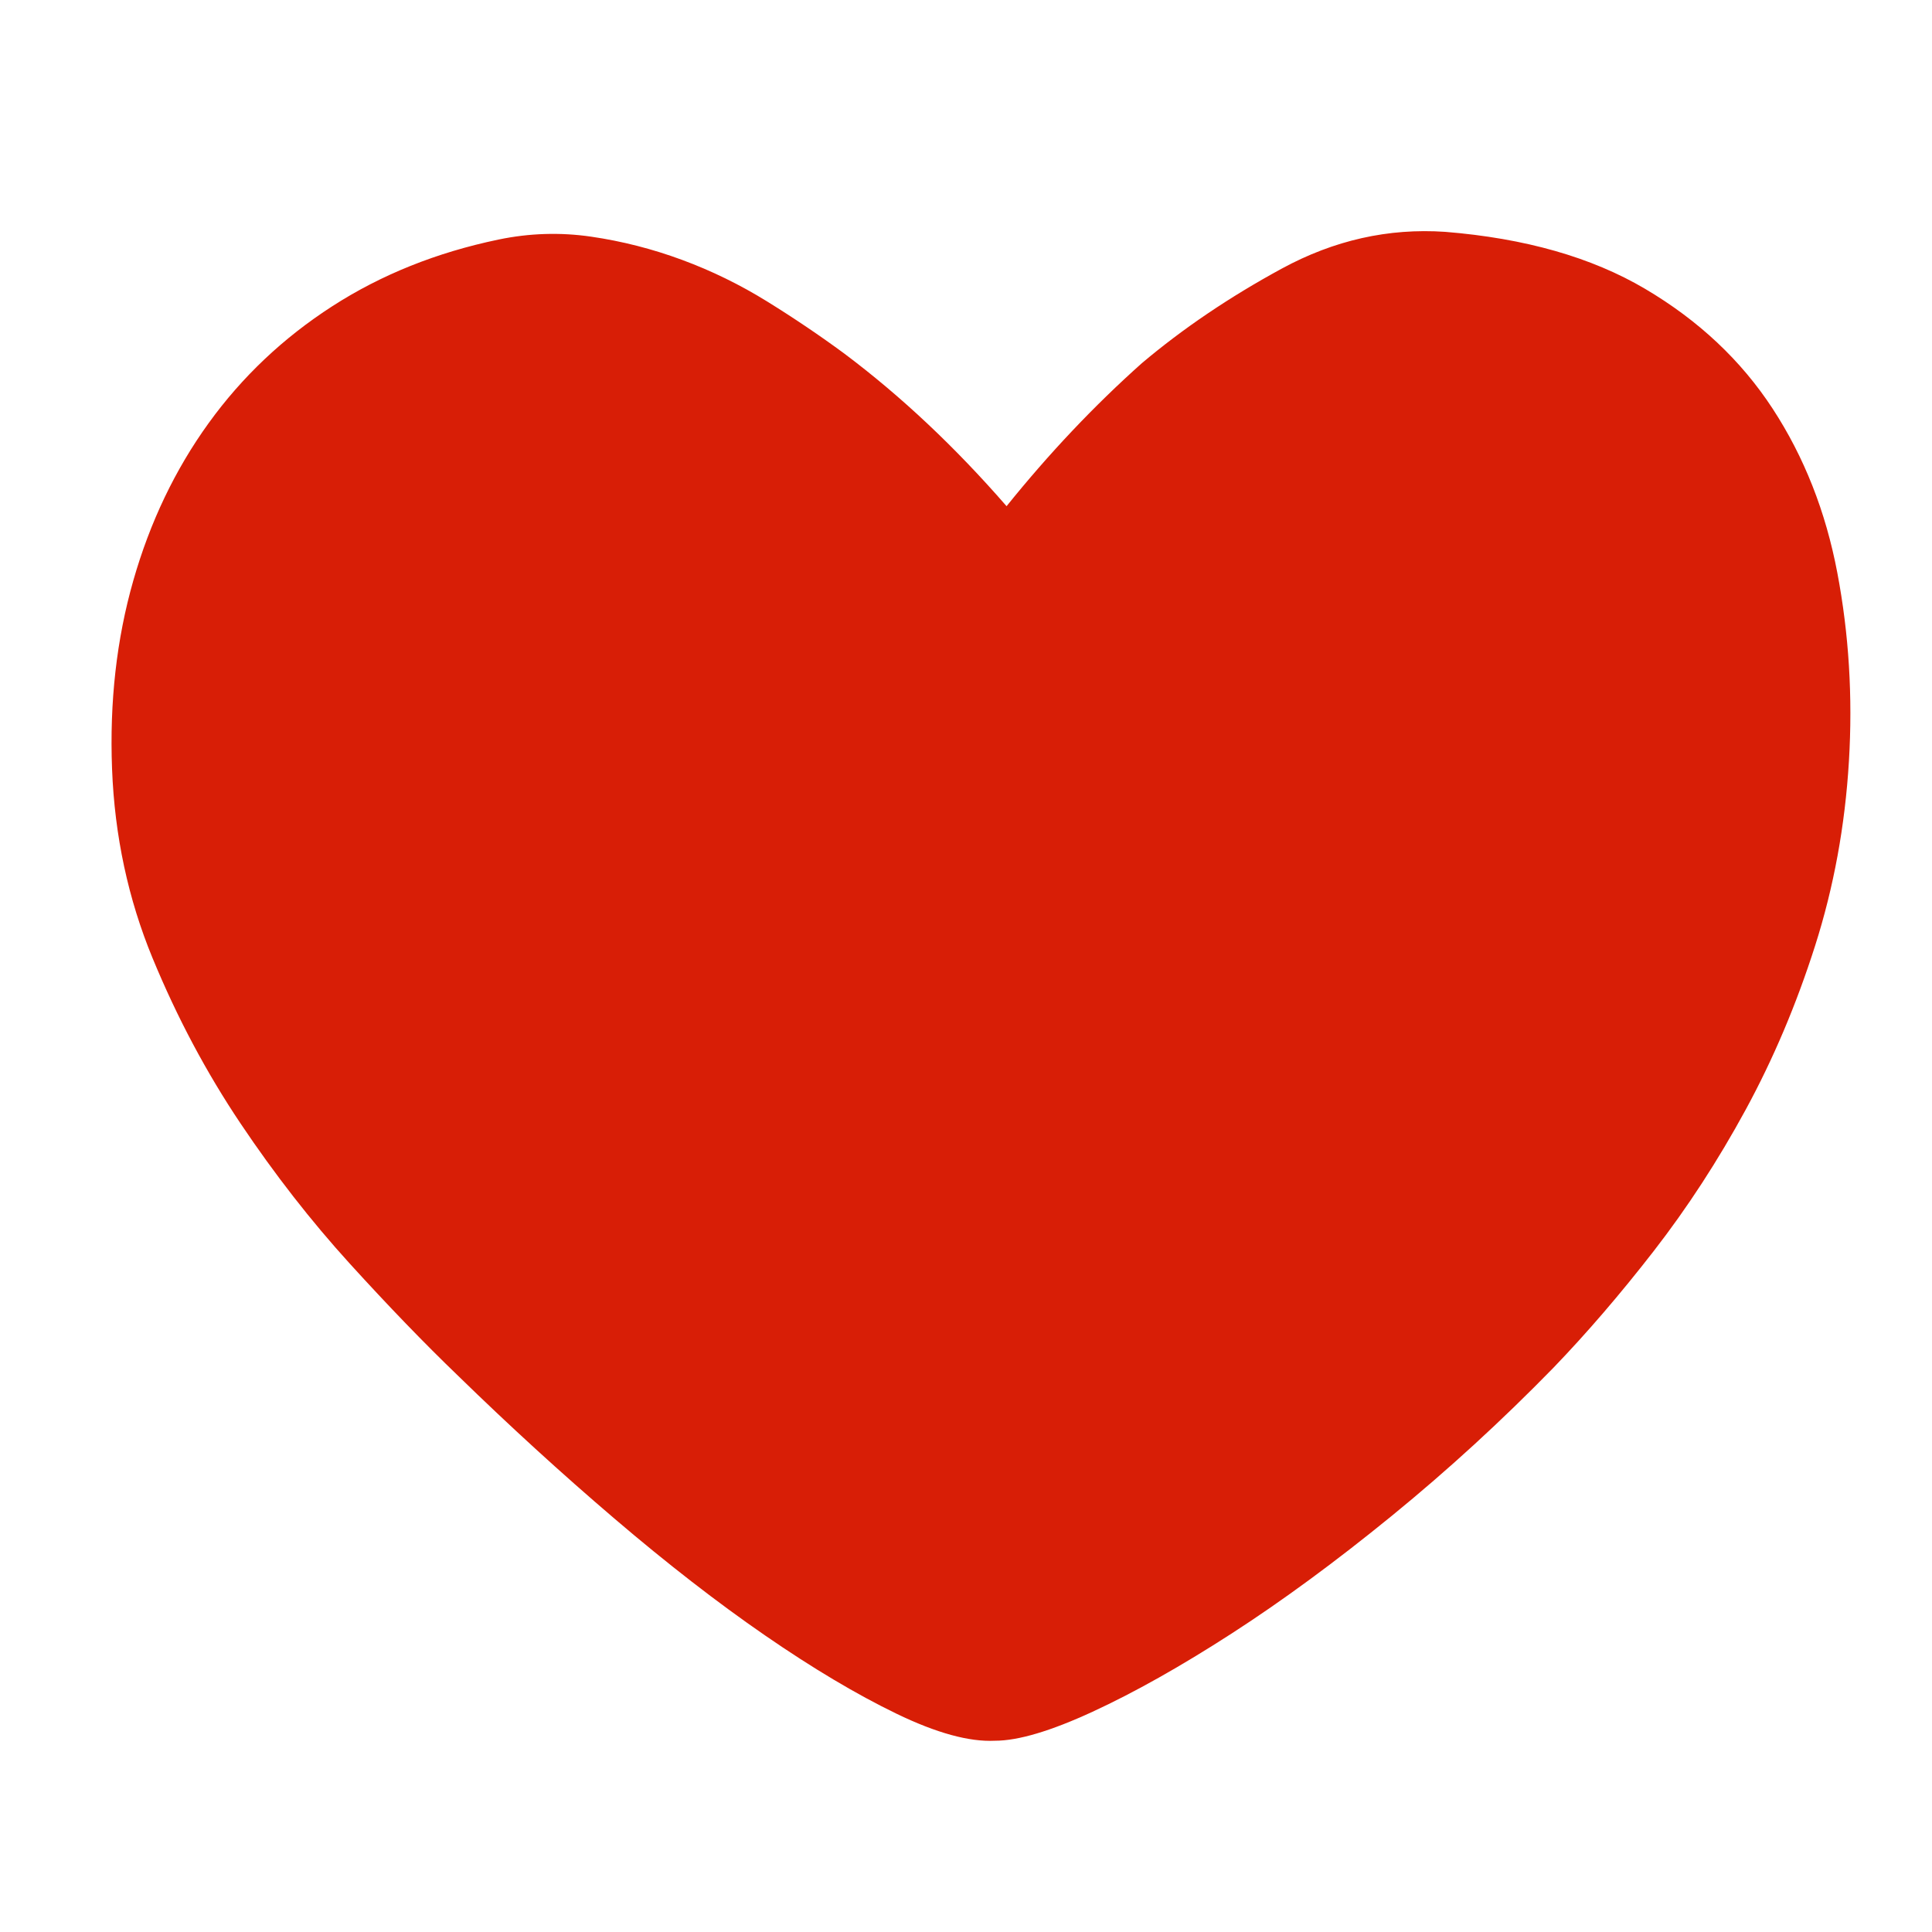
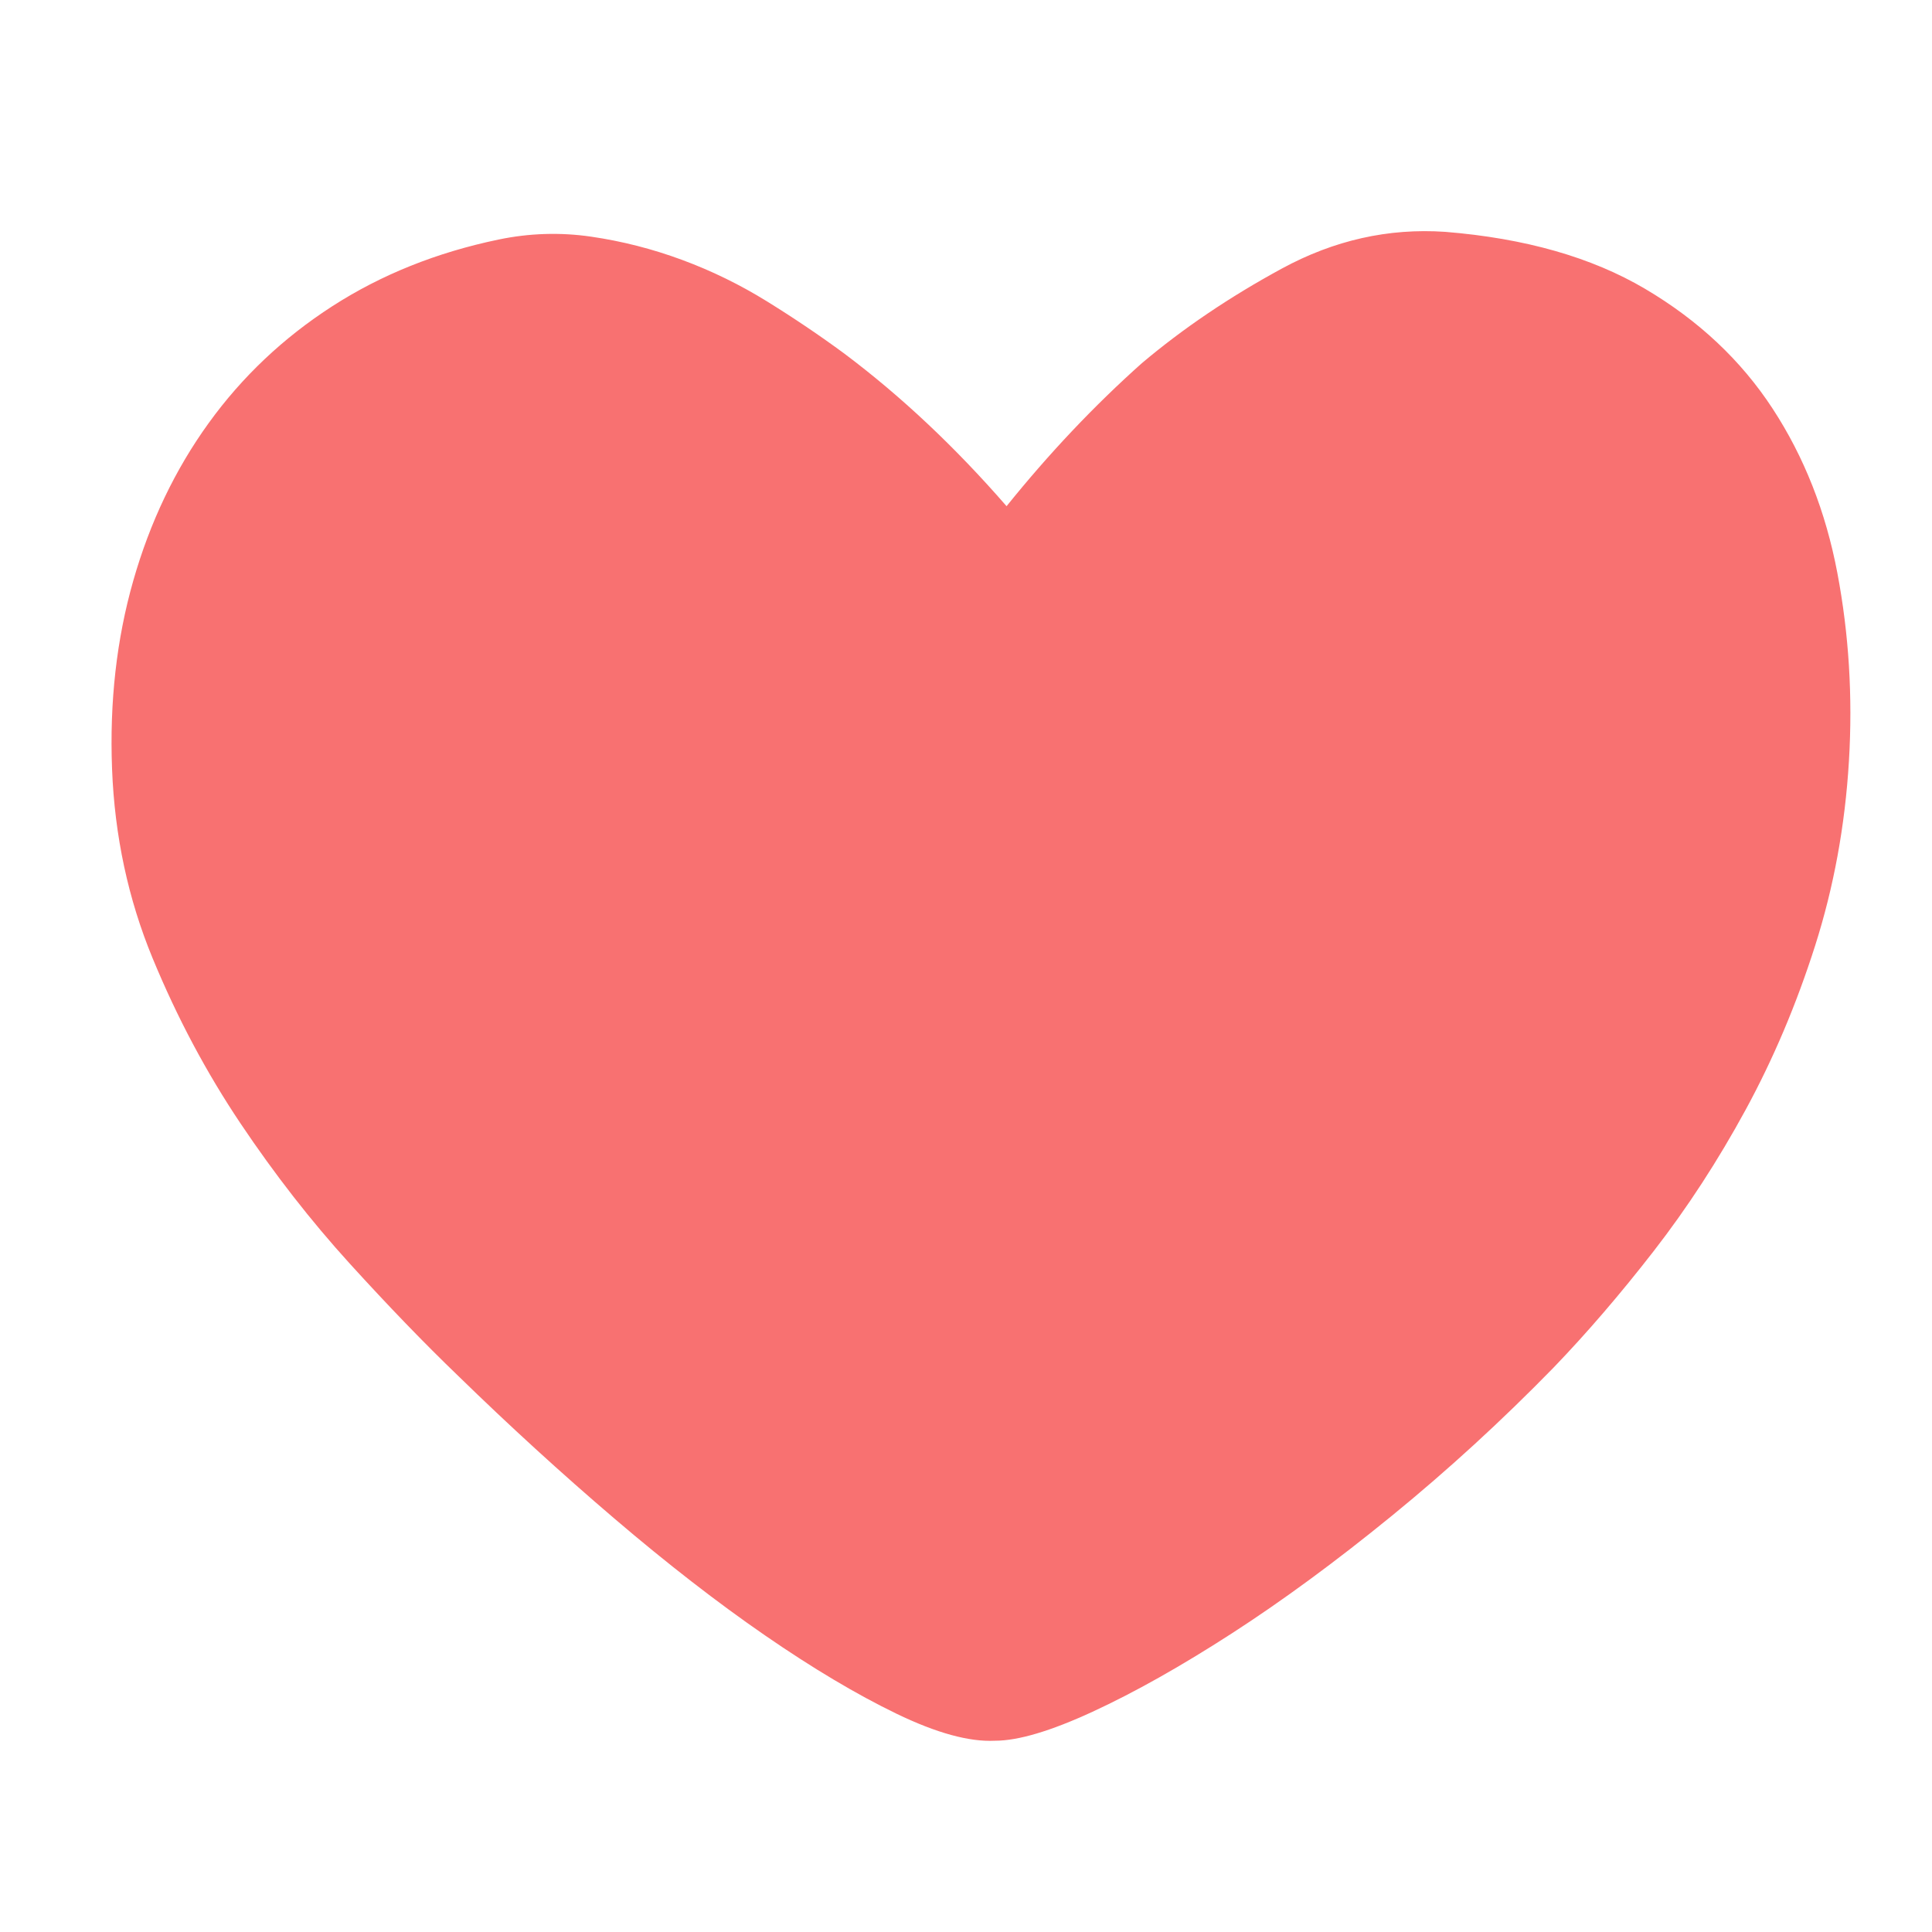
<svg xmlns="http://www.w3.org/2000/svg" t="1731691123126" class="icon" viewBox="0 0 1024 1024" version="1.1" p-id="4992" width="400" height="400">
-   <path d="M533.504 268.288q33.792-41.984 71.68-75.776 32.768-27.648 74.24-50.176t86.528-19.456q63.488 5.12 105.984 30.208t67.584 63.488 34.304 87.04 6.144 99.84-17.92 97.792-36.864 87.04-48.64 74.752-53.248 61.952q-40.96 41.984-85.504 78.336t-84.992 62.464-73.728 41.472-51.712 15.36q-20.48 1.024-52.224-14.336t-69.632-41.472-79.872-61.952-82.944-75.776q-26.624-25.6-57.344-59.392t-57.856-74.24-46.592-87.552-21.504-100.352 11.264-99.84 39.936-83.456 65.536-61.952 88.064-35.328q24.576-5.12 49.152-1.536t48.128 12.288 45.056 22.016 40.96 27.648q45.056 33.792 86.016 80.896z" p-id="4993" fill="#d81e06" />
+   <path d="M533.504 268.288q33.792-41.984 71.68-75.776 32.768-27.648 74.24-50.176t86.528-19.456q63.488 5.12 105.984 30.208t67.584 63.488 34.304 87.04 6.144 99.84-17.92 97.792-36.864 87.04-48.64 74.752-53.248 61.952q-40.96 41.984-85.504 78.336t-84.992 62.464-73.728 41.472-51.712 15.36q-20.48 1.024-52.224-14.336t-69.632-41.472-79.872-61.952-82.944-75.776q-26.624-25.6-57.344-59.392t-57.856-74.24-46.592-87.552-21.504-100.352 11.264-99.84 39.936-83.456 65.536-61.952 88.064-35.328q24.576-5.12 49.152-1.536t48.128 12.288 45.056 22.016 40.96 27.648q45.056 33.792 86.016 80.896z" p-id="4993" fill="#f87171" />
</svg>
